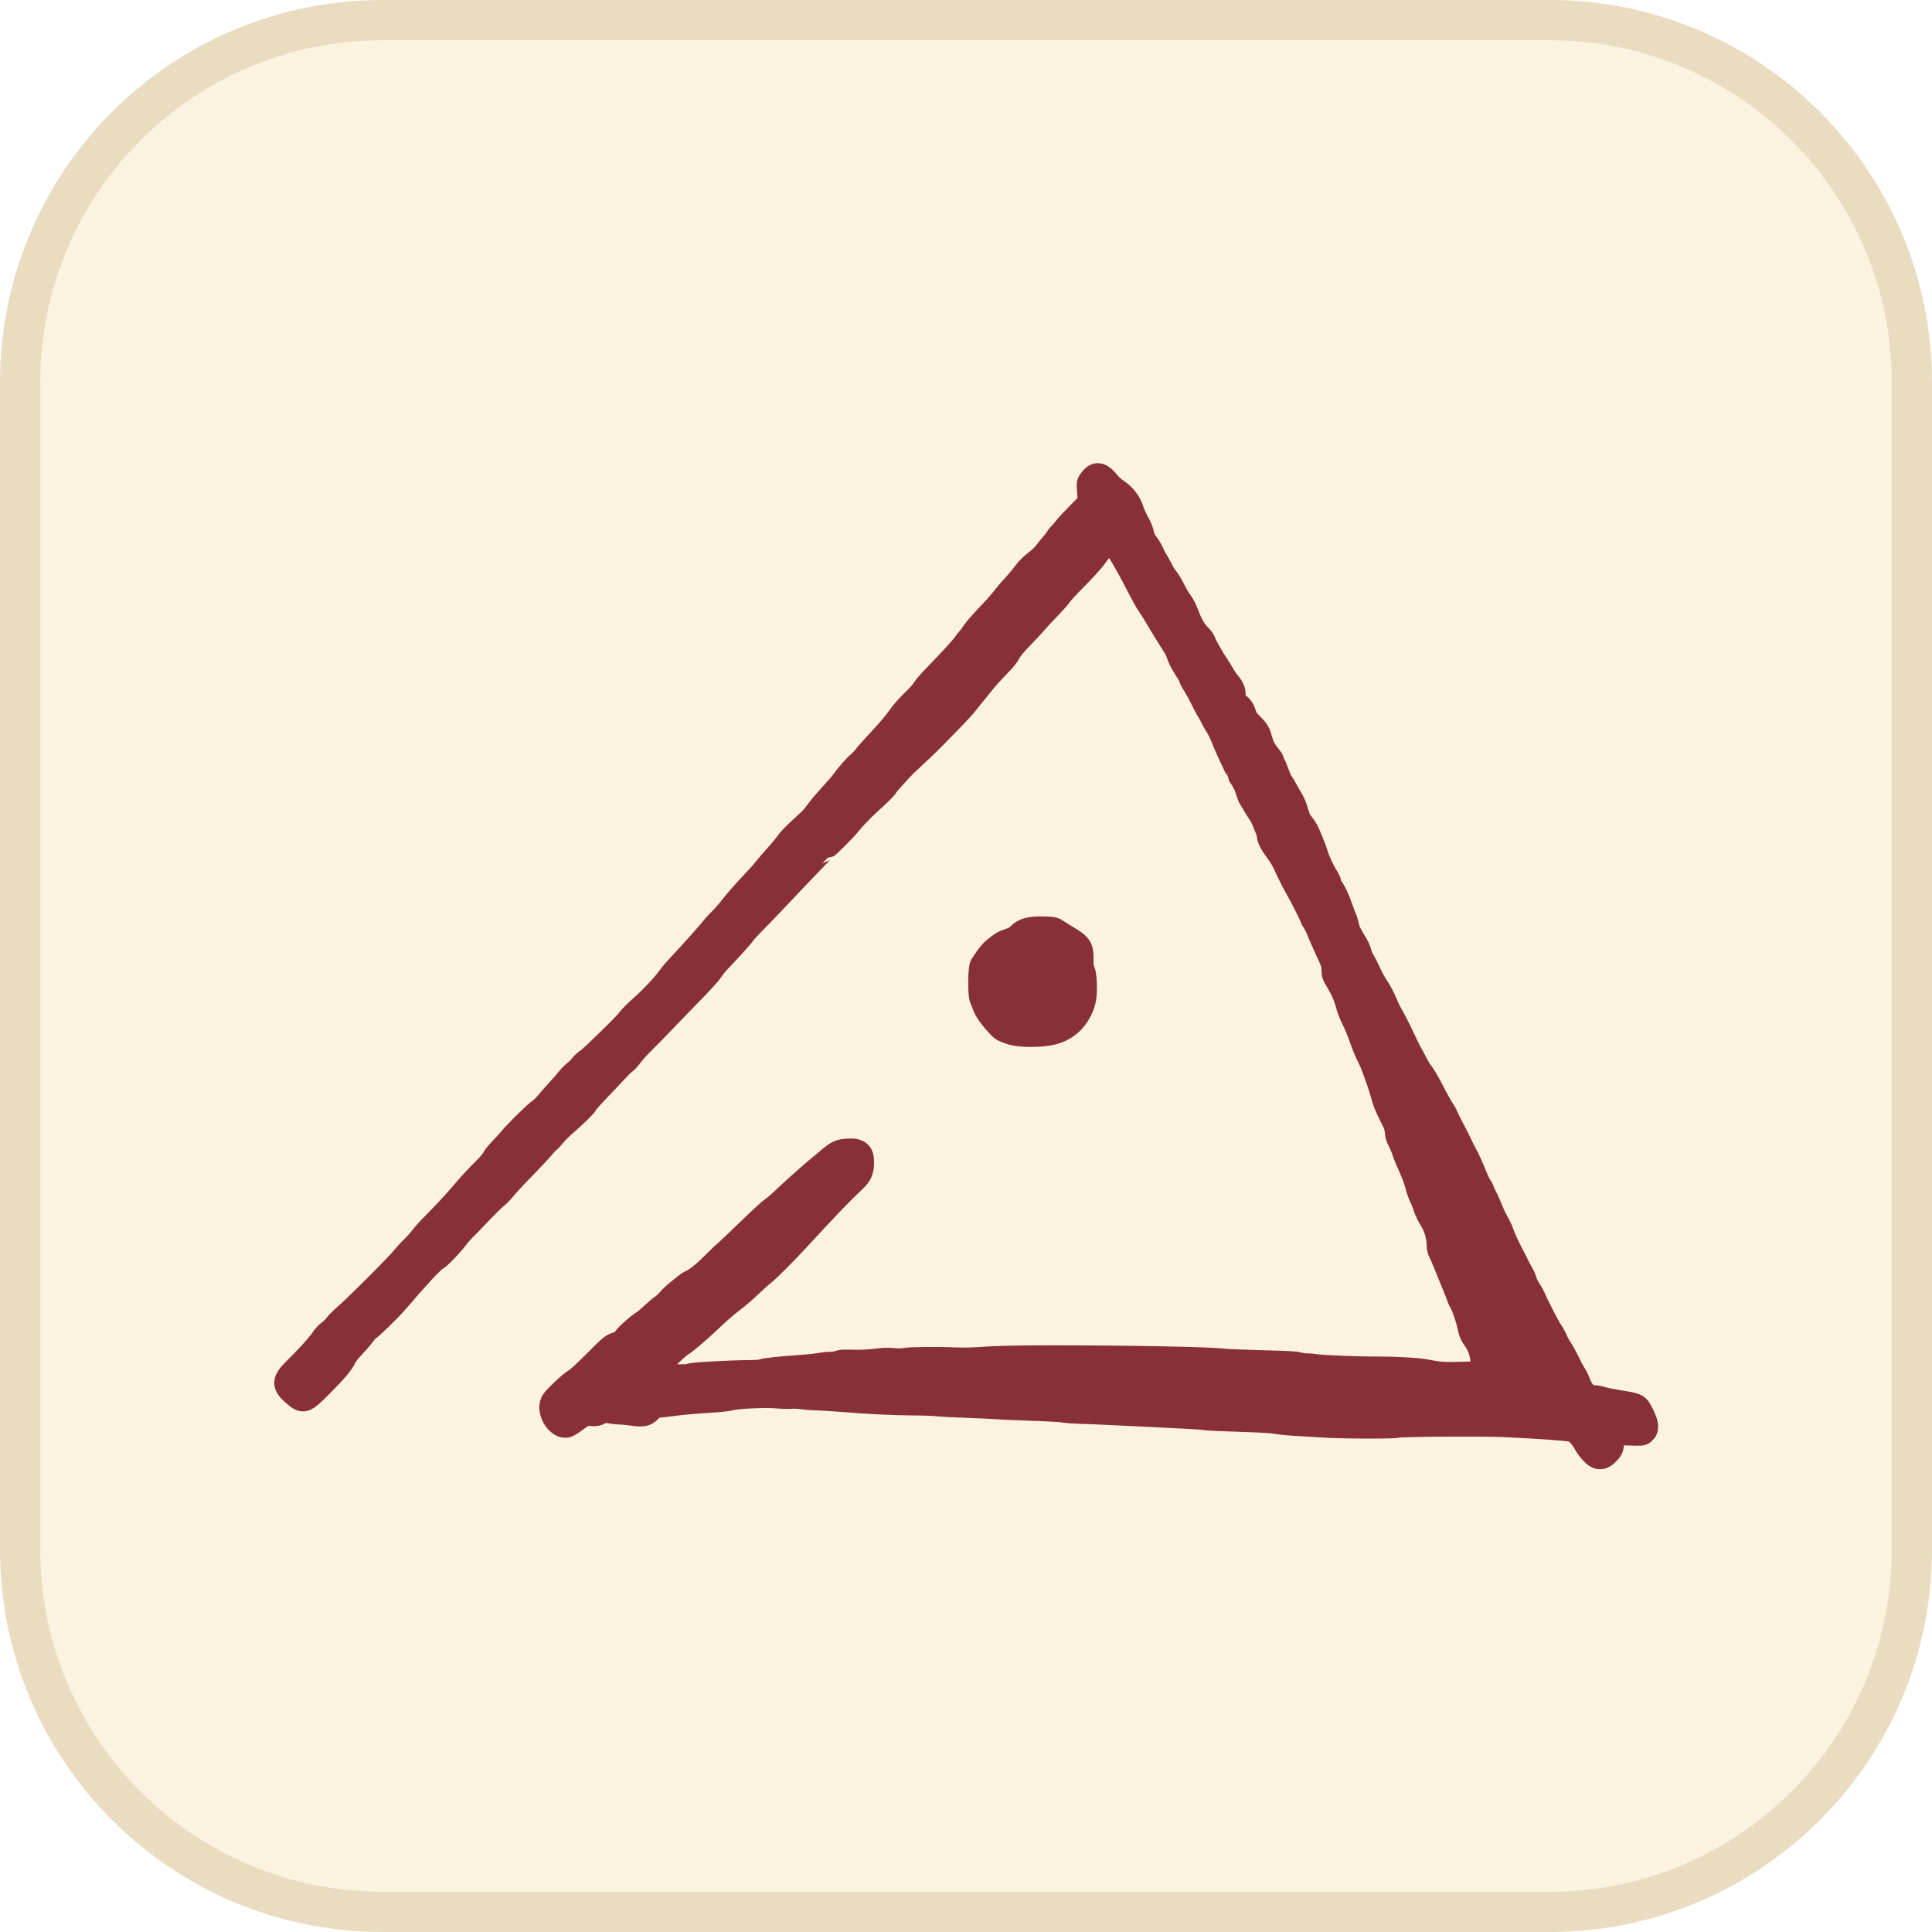
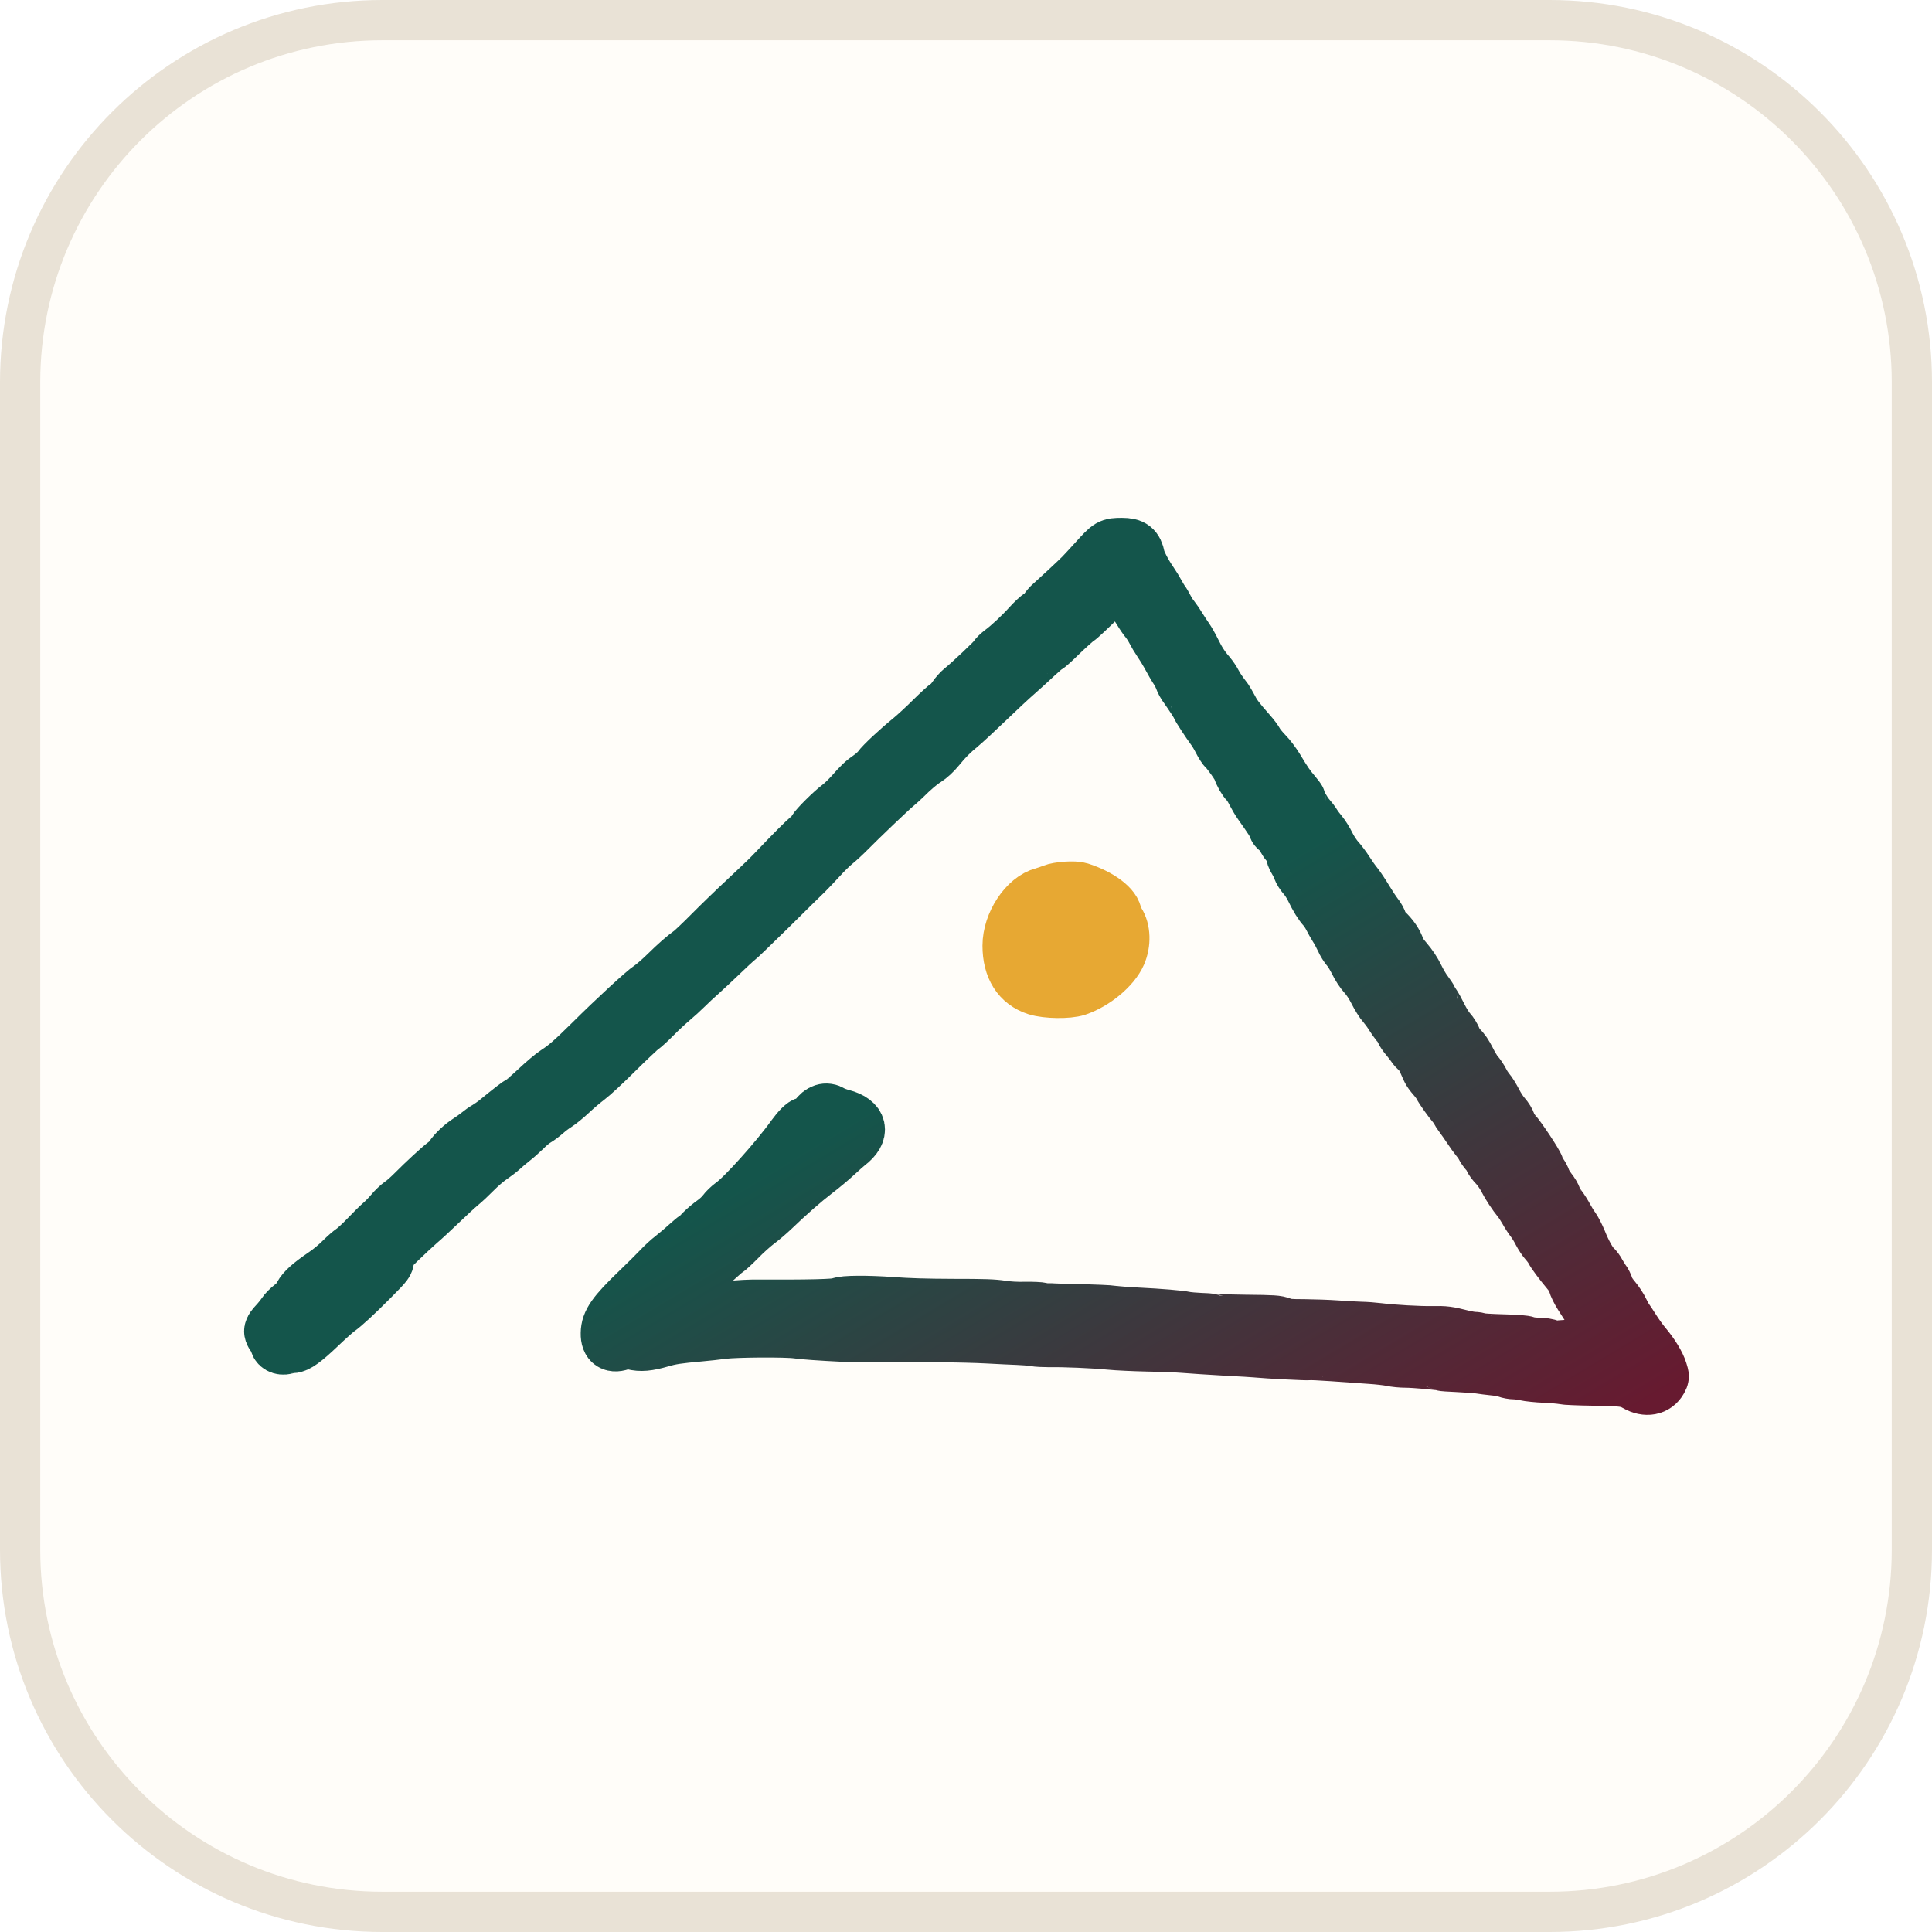
<svg xmlns="http://www.w3.org/2000/svg" viewBox="0 0 96 96" width="96" height="96">
-   <rect x="1" y="1" width="94" height="94" rx="18" fill="#FBF3E0" stroke="#E9DCC0" stroke-width="2" />
-   <g transform="translate(13.00 22.39) scale(0.03857)">
-     <path d="M1712.9,1291.8C1709.7,1288.3 1705.6,1282.8 1703.8,1279.5C1699.5,1271.4 1693.0,1264.6 1688.3,1263.2C1683.0,1261.7 1644.5,1258.9 1600.5,1256.9C1572.5,1255.7 1468.1,1256.3 1463.4,1257.8C1458.6,1259.3 1391.4,1259.1 1368.0,1257.5C1356.7,1256.8 1341.9,1255.9 1335.0,1255.5C1328.1,1255.2 1319.3,1254.5 1315.5,1254.0C1311.7,1253.5 1305.1,1252.6 1301.0,1252.1C1296.9,1251.5 1277.1,1250.6 1257.0,1250.0C1236.9,1249.4 1218.2,1248.5 1215.5,1248.0C1212.8,1247.5 1200.4,1246.6 1188.0,1246.0C1111.7,1242.1 1065.7,1240.0 1052.0,1239.7C1045.1,1239.5 1036.8,1238.9 1033.5,1238.2C1030.2,1237.6 1011.8,1236.5 992.5,1235.9C973.2,1235.3 952.8,1234.4 947.0,1233.9C941.2,1233.5 923.9,1232.6 908.5,1232.1C893.1,1231.6 876.0,1230.7 870.5,1230.1C865.0,1229.5 851.0,1229.0 839.5,1229.0C818.9,1229.0 776.3,1227.0 754.5,1225.0C741.5,1223.9 715.0,1222.2 710.0,1222.3C708.1,1222.3 702.0,1221.8 696.5,1221.1C691.0,1220.4 684.2,1220.1 681.5,1220.5C678.8,1220.8 671.2,1220.6 664.8,1220.0C650.4,1218.6 613.4,1220.2 605.0,1222.5C602.0,1223.4 593.2,1224.5 585.5,1225.0C556.4,1226.9 542.2,1228.1 532.5,1229.5C527.0,1230.3 518.9,1231.2 514.5,1231.6C506.5,1232.3 506.5,1232.3 501.0,1237.7C494.9,1243.7 491.4,1244.2 475.7,1242.0C472.0,1241.4 465.0,1240.8 460.2,1240.6C455.4,1240.4 449.4,1239.6 446.8,1239.0C442.3,1237.9 441.7,1238.0 436.8,1240.5C432.1,1242.9 430.8,1243.2 425.2,1242.7C417.4,1241.9 415.2,1242.8 404.5,1250.9C400.1,1254.2 395.1,1257.2 393.4,1257.6C379.5,1260.3 365.7,1235.1 374.5,1223.3C379.6,1216.6 397.3,1200.0 403.0,1196.8C406.6,1194.7 415.6,1186.5 429.0,1173.0C446.5,1155.3 450.2,1152.1 454.5,1150.6C457.2,1149.6 460.5,1148.4 461.8,1147.9C463.0,1147.4 465.4,1145.0 467.2,1142.5C470.6,1137.7 483.8,1126.0 491.0,1121.5C493.5,1120.0 499.1,1115.2 503.5,1111.0C507.9,1106.8 513.1,1102.4 515.1,1101.2C517.1,1100.0 520.8,1096.6 523.4,1093.6C525.9,1090.6 530.7,1086.0 534.1,1083.4C537.5,1080.7 542.2,1076.8 544.7,1074.7C547.2,1072.7 550.7,1070.3 552.6,1069.5C559.0,1066.9 569.0,1058.8 580.8,1047.0C587.2,1040.5 594.5,1033.5 597.0,1031.5C599.5,1029.5 613.0,1016.7 627.0,1003.1C641.0,989.5 654.5,977.1 657.0,975.5C659.5,974.0 665.5,968.9 670.5,964.1C681.4,953.6 707.3,930.5 716.5,923.0C720.2,920.0 726.6,914.7 730.7,911.2C741.2,902.4 744.2,901.1 755.5,900.3C769.7,899.4 775.0,903.8 775.0,916.5C775.0,928.1 772.6,933.6 764.2,941.5C747.6,957.1 728.6,976.9 693.3,1015.3C676.2,1034.0 653.1,1057.1 646.9,1061.8C643.8,1064.1 636.4,1070.8 630.4,1076.6C624.4,1082.4 614.1,1091.3 607.5,1096.2C600.9,1101.2 590.0,1110.5 583.4,1116.9C566.1,1133.4 547.0,1149.9 541.4,1153.1C535.8,1156.4 513.9,1177.9 511.3,1182.7C509.5,1186.1 509.5,1186.2 511.7,1187.9C514.9,1190.6 545.6,1192.3 551.1,1190.2C555.6,1188.4 597.8,1186.0 633.5,1185.6C638.5,1185.5 643.1,1185.1 643.7,1184.7C645.9,1183.3 666.9,1180.9 688.5,1179.5C700.0,1178.7 713.3,1177.4 718.0,1176.6C722.7,1175.7 729.3,1175.0 732.6,1175.0C736.0,1175.0 740.7,1174.3 743.1,1173.4C746.6,1172.1 750.0,1171.9 759.5,1172.3C770.8,1172.8 784.6,1172.1 798.5,1170.1C801.8,1169.7 808.5,1169.7 813.5,1170.2C819.5,1170.8 824.5,1170.8 828.5,1170.0C836.1,1168.7 871.5,1168.3 892.5,1169.3C904.0,1169.8 914.3,1169.6 928.5,1168.6C944.7,1167.4 972.9,1166.7 1010.5,1166.7C1116.7,1166.6 1221.8,1168.6 1240.0,1171.0C1244.1,1171.5 1266.5,1172.4 1289.8,1173.0C1322.0,1173.8 1333.0,1174.4 1336.1,1175.5C1338.4,1176.3 1343.0,1177.0 1346.3,1177.0C1349.6,1177.0 1355.0,1177.4 1358.4,1178.0C1366.8,1179.4 1414.6,1181.3 1436.5,1181.1C1459.6,1181.0 1489.4,1182.6 1499.0,1184.5C1517.1,1188.1 1522.3,1188.5 1545.2,1187.9C1571.7,1187.2 1573.6,1186.6 1572.6,1180.2C1572.3,1178.1 1571.6,1173.6 1571.1,1170.0C1569.9,1161.2 1566.7,1152.8 1562.7,1147.2C1557.7,1140.3 1556.2,1136.9 1554.5,1128.8C1552.5,1119.0 1547.2,1103.3 1544.5,1099.0C1543.3,1097.1 1541.7,1093.7 1541.0,1091.5C1540.3,1089.3 1536.4,1079.4 1532.3,1069.5C1528.2,1059.6 1523.6,1048.3 1522.1,1044.5C1520.6,1040.7 1518.4,1035.7 1517.2,1033.5C1516.0,1031.3 1515.0,1027.7 1515.0,1025.5C1514.9,1012.3 1511.3,1000.1 1504.1,989.1C1501.9,985.5 1498.9,979.1 1497.5,974.8C1496.2,970.5 1493.7,964.4 1492.1,961.2C1490.5,958.0 1488.2,951.3 1487.0,946.3C1485.8,941.0 1482.4,932.0 1478.9,924.4C1475.6,917.3 1471.7,907.9 1470.3,903.5C1468.9,899.1 1466.4,893.1 1464.8,890.1C1462.5,886.2 1461.5,882.8 1461.0,877.5C1460.6,873.5 1459.5,868.8 1458.5,866.9C1451.5,853.5 1446.5,842.7 1444.9,837.1C1440.5,821.9 1438.7,816.3 1437.3,812.5C1436.4,810.3 1434.3,804.2 1432.5,799.0C1430.7,793.8 1427.2,785.5 1424.6,780.5C1422.0,775.5 1417.9,765.4 1415.4,758.0C1412.9,750.6 1408.5,739.8 1405.5,734.0C1402.6,728.2 1399.2,719.7 1398.0,715.0C1395.3,704.4 1391.2,694.9 1384.6,684.1C1379.8,676.1 1379.5,675.3 1379.4,668.6C1379.3,661.9 1378.9,660.5 1370.5,642.5C1365.7,632.0 1360.9,621.1 1359.9,618.3C1358.9,615.4 1356.8,611.1 1355.2,608.8C1353.6,606.4 1351.9,603.4 1351.5,602.0C1350.5,598.7 1341.6,580.9 1334.5,568.0C1325.6,551.8 1321.8,544.3 1317.6,534.6C1315.4,529.7 1310.8,521.9 1307.2,517.2C1300.0,507.7 1296.0,500.0 1296.0,495.5C1296.0,493.9 1295.0,490.5 1293.9,488.0C1292.8,485.5 1290.9,481.0 1289.8,478.0C1288.7,475.0 1286.3,470.5 1284.6,468.0C1282.8,465.5 1279.9,460.8 1278.0,457.5C1276.1,454.2 1273.8,450.4 1272.8,449.0C1271.8,447.6 1270.0,442.9 1268.7,438.5C1267.2,433.5 1264.8,428.1 1262.2,424.3C1259.9,420.9 1258.0,417.7 1258.0,417.3C1258.0,416.9 1255.8,412.0 1253.1,406.5C1247.1,394.3 1239.7,377.9 1236.1,368.5C1234.6,364.6 1231.7,358.9 1229.6,355.7C1227.5,352.5 1224.6,347.3 1223.1,344.1C1221.7,341.0 1219.5,337.1 1218.3,335.5C1217.2,333.8 1213.7,327.3 1210.6,320.9C1207.5,314.5 1202.9,306.2 1200.5,302.4C1198.0,298.7 1196.0,294.9 1196.0,294.0C1196.0,293.1 1193.2,287.9 1189.7,282.4C1183.0,271.6 1181.5,268.7 1179.5,262.3C1178.8,260.0 1176.6,255.5 1174.5,252.3C1168.3,242.5 1155.0,221.0 1150.1,212.5C1147.5,208.1 1143.8,202.2 1141.8,199.5C1139.8,196.8 1134.4,187.1 1129.7,178.0C1108.4,136.7 1096.6,117.8 1092.8,118.8C1089.9,119.5 1081.1,128.8 1074.2,138.5C1071.1,142.9 1060.4,154.6 1050.6,164.5C1040.7,174.4 1031.4,184.5 1029.8,187.0C1028.2,189.5 1021.4,197.1 1014.7,204.0C1008.0,210.9 1000.3,219.2 997.6,222.5C994.8,225.8 986.9,234.3 979.9,241.5C970.9,250.7 966.4,256.2 964.2,260.5C962.1,264.8 957.6,270.3 949.0,279.0C942.3,285.9 934.2,294.9 931.0,299.0C927.8,303.1 923.0,309.0 920.4,312.1C917.7,315.2 913.0,321.1 910.0,325.1C907.0,329.1 897.1,339.9 888.0,349.1C878.9,358.3 869.2,368.2 866.5,371.1C862.3,375.6 846.9,390.3 830.8,405.1C825.9,409.7 806.0,431.8 806.0,432.7C806.0,433.8 799.7,440.3 789.1,450.0C783.9,454.7 778.2,460.1 776.3,462.0C766.6,471.8 761.7,477.0 757.4,482.5C752.8,488.4 730.3,511.0 729.0,511.0C728.5,511.0 689.9,551.2 656.7,586.4C650.5,592.9 640.7,603.1 634.8,609.0C629.0,614.9 623.3,621.1 622.2,622.9C620.5,625.8 602.9,645.2 589.6,659.0C586.7,662.0 582.6,667.2 580.5,670.5C578.3,674.0 566.5,687.0 552.1,701.6C538.6,715.5 522.5,732.0 516.5,738.5C510.4,744.9 499.9,755.6 493.1,762.3C486.3,769.0 479.0,777.1 476.9,780.2C474.7,783.4 471.3,787.2 469.3,788.7C465.2,791.8 464.4,792.7 451.3,806.7C446.3,812.1 436.9,822.0 430.6,828.6C424.2,835.3 419.0,841.3 419.0,842.0C419.0,843.6 404.3,858.1 392.2,868.5C387.0,872.9 380.6,879.3 377.9,882.7C375.2,886.1 371.9,889.7 370.5,890.6C369.1,891.5 365.8,895.0 363.2,898.4C360.5,901.7 349.3,913.7 338.3,925.0C327.2,936.3 316.2,948.2 313.7,951.5C311.2,954.8 306.5,959.7 303.1,962.4C299.8,965.0 290.0,974.7 281.3,983.9C272.6,993.0 263.4,1002.5 260.8,1005.0C258.3,1007.5 254.2,1012.2 251.7,1015.6C245.4,1024.2 229.3,1040.8 225.5,1042.5C221.3,1044.6 202.9,1064.3 174.5,1097.5C165.8,1107.7 139.7,1133.0 137.9,1133.0C137.5,1133.0 134.6,1136.4 131.5,1140.6C128.4,1144.7 122.5,1151.5 118.4,1155.7C114.1,1160.0 109.9,1165.4 108.5,1168.4C104.4,1176.8 97.1,1185.5 78.1,1204.7C55.2,1227.7 53.9,1228.1 39.9,1215.8C26.4,1203.9 26.9,1197.5 42.8,1182.0C57.2,1168.0 72.3,1151.3 76.5,1144.9C79.2,1140.7 82.9,1136.6 86.3,1134.1C89.3,1131.9 92.7,1128.6 93.9,1126.7C95.1,1124.8 101.7,1118.1 108.8,1111.9C124.7,1097.7 173.2,1049.1 180.4,1040.2C183.4,1036.5 189.0,1030.3 193.0,1026.5C197.0,1022.6 202.0,1017.0 204.3,1014.0C206.5,1011.0 210.6,1006.2 213.2,1003.5C233.6,982.7 246.5,969.0 254.1,960.0C267.3,944.5 275.4,935.7 286.2,925.0C291.9,919.4 296.6,913.9 297.5,911.6C298.4,909.5 302.9,903.9 307.5,899.1C312.1,894.4 317.2,888.8 318.9,886.7C324.9,879.1 350.8,853.4 356.4,849.5C359.6,847.3 364.3,842.8 366.9,839.5C369.5,836.2 375.7,829.2 380.6,823.9C385.5,818.6 391.4,811.9 393.7,808.9C396.0,805.9 400.2,801.7 403.0,799.5C405.8,797.3 409.2,793.9 410.6,791.8C412.0,789.8 415.9,786.3 419.3,783.9C425.2,779.9 467.8,738.2 471.0,733.4C473.5,729.7 479.1,724.1 491.4,713.0C503.6,702.0 519.2,685.1 525.0,676.5C526.9,673.8 532.9,666.8 538.4,661.0C550.4,648.5 576.9,618.7 581.0,613.3C582.5,611.2 586.8,606.6 590.5,603.0C594.2,599.4 599.9,592.9 603.3,588.5C609.8,580.0 619.7,568.7 634.5,553.0C639.5,547.8 644.9,541.7 646.5,539.5C648.1,537.3 654.9,529.4 661.5,522.0C668.2,514.6 674.7,506.6 676.1,504.4C677.4,502.1 683.7,495.4 690.0,489.5C696.3,483.6 703.4,477.0 705.7,474.9C708.0,472.8 712.3,467.5 715.3,463.3C718.4,459.0 726.1,449.9 732.5,443.0C738.9,436.1 745.5,428.5 747.3,426.0C752.6,418.4 763.6,405.7 768.5,401.6C771.1,399.5 774.5,395.9 776.1,393.6C777.7,391.4 782.9,385.4 787.5,380.5C801.8,365.3 814.5,350.8 818.4,345.1C825.1,335.6 831.1,328.7 840.1,320.2C844.9,315.7 850.1,309.7 851.7,307.0C853.2,304.3 860.8,295.6 868.5,287.7C885.8,270.0 900.8,253.6 904.0,249.0C905.3,247.1 907.8,243.8 909.6,241.8C911.5,239.7 914.1,236.1 915.6,233.8C918.2,229.6 925.5,221.4 943.1,202.7C947.8,197.6 953.5,191.0 955.7,188.0C958.0,185.0 961.7,180.4 964.1,177.9C969.8,171.9 977.2,163.3 981.7,157.3C986.2,151.2 990.8,146.8 999.2,140.2C1002.9,137.3 1007.4,132.8 1009.3,130.1C1011.2,127.5 1014.8,123.0 1017.3,120.2C1019.9,117.3 1022.6,113.7 1023.4,112.2C1024.2,110.7 1026.0,108.4 1027.5,107.0C1029.0,105.6 1032.0,102.1 1034.2,99.3C1036.3,96.4 1044.4,87.7 1052.1,80.0C1063.9,68.3 1066.1,65.6 1065.6,63.7C1065.3,62.5 1064.7,57.0 1064.4,51.5C1063.8,41.5 1063.8,41.5 1066.9,37.3C1074.7,26.6 1081.7,27.8 1092.8,41.8C1094.6,44.1 1099.4,48.3 1103.4,51.0C1112.6,57.1 1119.3,66.1 1122.6,76.6C1123.9,80.7 1127.1,87.6 1129.6,92.0C1132.5,97.0 1134.7,102.4 1135.6,106.6C1136.7,111.8 1138.1,114.8 1141.9,119.9C1144.6,123.5 1147.7,128.8 1148.8,131.6C1149.8,134.4 1152.1,138.8 1153.9,141.3C1155.6,143.9 1158.3,148.8 1159.9,152.2C1161.4,155.7 1164.6,160.8 1166.9,163.5C1169.2,166.2 1173.1,172.8 1175.7,178.0C1178.2,183.2 1182.0,189.8 1184.0,192.5C1188.5,198.6 1190.8,203.1 1194.5,212.9C1198.6,223.6 1203.4,231.8 1209.0,237.3C1211.7,240.0 1214.4,243.6 1215.0,245.4C1216.5,250.0 1225.4,265.9 1232.5,276.5C1235.8,281.4 1239.2,287.1 1240.2,289.0C1241.1,290.9 1243.9,295.0 1246.4,298.0C1252.7,305.5 1254.7,310.9 1253.2,316.4C1252.0,321.1 1252.8,322.6 1259.2,326.6C1263.2,329.1 1265.9,333.6 1268.1,341.0C1269.1,344.4 1271.3,347.3 1276.7,352.6C1284.2,360.1 1285.5,362.3 1288.4,373.0C1290.5,380.5 1293.2,385.6 1298.9,392.5C1301.2,395.2 1303.0,397.9 1303.0,398.5C1303.0,399.1 1303.9,401.4 1305.0,403.5C1306.2,405.7 1308.4,411.3 1310.1,416.0C1311.7,420.6 1314.1,425.8 1315.4,427.5C1316.7,429.1 1318.9,432.8 1320.4,435.7C1321.8,438.6 1324.8,443.7 1327.0,447.2C1329.3,450.7 1332.2,457.1 1333.6,462.0C1337.4,474.4 1337.9,475.7 1341.9,480.5C1343.9,482.9 1346.3,486.4 1347.2,488.2C1351.0,495.7 1358.4,513.9 1359.7,519.0C1361.6,526.1 1368.3,540.9 1373.2,548.4C1375.3,551.7 1377.0,555.3 1377.0,556.5C1377.0,557.7 1378.1,560.4 1379.5,562.4C1383.6,568.4 1387.0,575.8 1391.1,587.0C1393.1,592.8 1395.7,599.6 1396.8,602.2C1398.0,604.8 1399.3,609.3 1399.9,612.3C1400.9,617.8 1402.7,621.5 1410.7,634.8C1413.1,638.7 1415.5,644.1 1416.1,646.9C1416.7,649.7 1418.3,653.6 1419.7,655.7C1421.2,657.8 1424.8,664.9 1427.8,671.5C1430.8,678.1 1435.6,687.0 1438.6,691.2C1441.6,695.6 1446.0,703.7 1448.5,710.0C1451.0,716.0 1455.1,724.5 1457.7,728.7C1460.3,733.0 1466.4,745.0 1471.2,755.4C1476.1,765.7 1480.8,775.4 1481.9,776.9C1482.9,778.3 1485.3,782.9 1487.3,787.0C1489.2,791.2 1493.1,797.5 1495.8,801.0C1498.5,804.6 1504.9,815.4 1509.8,825.2C1514.8,834.9 1520.4,845.0 1522.3,847.7C1524.2,850.3 1526.4,854.3 1527.3,856.6C1528.1,858.8 1531.8,866.2 1535.4,873.0C1539.1,879.8 1543.0,887.7 1544.3,890.5C1545.5,893.2 1547.6,897.5 1548.9,900.0C1550.2,902.5 1552.8,907.4 1554.7,911.0C1556.6,914.6 1560.3,923.1 1563.1,930.0C1565.8,936.9 1569.1,944.1 1570.5,946.0C1571.8,947.8 1573.5,950.9 1574.1,952.9C1574.7,954.9 1576.5,958.8 1578.0,961.5C1579.6,964.2 1582.7,971.2 1585.0,977.0C1587.2,982.8 1590.9,990.5 1593.1,994.1C1595.2,997.7 1598.4,1004.6 1600.1,1009.5C1601.8,1014.3 1606.1,1024.0 1609.8,1030.9C1613.4,1037.8 1617.9,1046.5 1619.7,1050.3C1621.5,1054.0 1624.0,1058.7 1625.3,1060.8C1626.6,1062.8 1628.2,1066.7 1628.9,1069.3C1629.5,1071.9 1631.8,1076.7 1634.0,1079.9C1636.2,1083.1 1638.7,1087.5 1639.6,1089.6C1643.5,1099.3 1657.9,1127.2 1662.2,1133.7C1664.8,1137.6 1667.8,1143.0 1668.8,1145.7C1669.8,1148.4 1672.6,1153.5 1675.0,1157.0C1677.3,1160.5 1681.5,1168.1 1684.3,1173.9C1687.0,1179.7 1690.5,1186.3 1692.1,1188.5C1693.6,1190.7 1695.9,1195.2 1697.1,1198.4C1702.1,1212.1 1708.0,1217.9 1716.7,1218.0C1718.9,1218.0 1723.7,1218.9 1727.2,1220.0C1730.6,1221.1 1740.9,1223.1 1750.0,1224.6C1773.3,1228.3 1773.5,1228.3 1780.0,1241.4C1786.4,1254.3 1786.8,1261.2 1781.4,1265.8C1778.6,1268.3 1778.6,1268.3 1761.0,1267.7C1740.0,1267.0 1739.9,1267.1 1740.7,1276.0C1741.4,1283.7 1740.7,1286.2 1736.3,1291.1C1727.8,1300.5 1721.2,1300.7 1712.9,1291.8ZM964.4,751.1C953.7,747.3 953.1,747.0 946.9,740.2C938.3,730.9 932.3,722.5 930.0,716.2C928.9,713.1 927.1,708.9 926.2,707.0C923.5,701.4 923.7,666.8 926.5,662.4C934.0,650.7 938.9,644.6 944.3,640.3C953.8,632.9 955.0,632.2 963.1,629.5C968.7,627.6 971.6,625.9 974.5,623.0C981.2,616.1 989.8,613.7 1006.7,614.2C1020.7,614.5 1020.7,614.5 1027.6,619.1C1031.4,621.6 1037.1,625.2 1040.4,627.1C1055.3,635.8 1058.2,640.5 1057.8,655.6C1057.6,664.1 1057.9,666.2 1059.8,670.4C1062.6,676.6 1063.0,701.4 1060.3,710.3C1053.9,732.0 1039.4,746.5 1019.1,751.5C1003.5,755.4 976.0,755.2 964.4,751.1Z" fill="#883035" fill-rule="evenodd" stroke="#883035" stroke-width="28" stroke-linejoin="round" />
+   <defs>
+     <linearGradient id="g" x1="0" y1="0" x2="1" y2="1">
+       <stop offset="0" stop-color="#14554B" />
+       <stop offset=".55" stop-color="#14554B" />
+       <stop offset="1" stop-color="#671A30" />
+     </linearGradient>
+   </defs>
+   <rect x="1" y="1" width="94" height="94" rx="18" fill="#FFFDF9" stroke="#E9E2D6" stroke-width="2" />
+   <g transform="translate(12.00 25.61) scale(0.04835)">
+     <path d="M1433.3,893.5C1424.6,888.5 1420.0,887.9 1389.4,887.5C1374.5,887.3 1360.6,886.7 1358.4,886.2C1356.3,885.6 1348.0,884.9 1340.0,884.5C1332.0,884.2 1322.7,883.2 1319.2,882.4C1315.7,881.6 1310.9,881.0 1308.6,881.0C1306.2,881.0 1302.3,880.3 1299.9,879.4C1297.5,878.5 1291.7,877.4 1287.0,877.0C1282.3,876.5 1275.6,875.7 1272.0,875.1C1268.4,874.6 1258.6,873.9 1250.1,873.5C1241.6,873.2 1234.2,872.6 1233.7,872.3C1232.3,871.4 1205.2,869.0 1196.5,869.0C1192.1,869.0 1185.3,868.4 1181.5,867.5C1177.7,866.7 1168.0,865.6 1160.0,865.1C1152.0,864.5 1134.9,863.3 1121.8,862.4C1108.8,861.5 1097.8,861.0 1097.3,861.3C1096.6,861.8 1054.1,859.6 1044.0,858.6C1041.5,858.3 1026.7,857.4 1011.0,856.6C995.3,855.7 976.6,854.5 969.5,853.9C962.4,853.3 945.2,852.6 931.5,852.4C917.8,852.1 900.0,851.3 892.0,850.5C875.9,848.9 844.6,847.6 830.0,847.9C824.8,847.9 817.8,847.6 814.5,847.0C811.2,846.4 803.8,845.8 798.0,845.6C792.2,845.4 778.3,844.7 767.0,844.1C755.7,843.5 733.9,842.9 718.5,842.9C703.1,842.9 675.9,842.8 658.0,842.8C640.1,842.8 622.6,842.6 619.0,842.4C596.0,841.3 576.6,839.9 570.8,839.0C560.3,837.4 508.5,837.7 495.0,839.4C488.7,840.3 478.1,841.4 471.5,842.0C448.3,844.1 441.4,845.1 431.2,848.1C417.7,852.0 410.3,852.7 402.0,850.6C396.0,849.1 395.1,849.1 391.7,850.5C381.6,854.7 375.9,851.2 376.1,840.6C376.2,829.1 382.5,820.1 407.0,796.5C415.0,788.9 424.9,779.0 429.0,774.7C433.1,770.3 439.3,764.6 442.8,762.0C446.2,759.3 452.5,754.1 456.6,750.3C460.8,746.6 465.2,742.8 466.5,742.0C467.7,741.2 471.0,738.2 473.6,735.5C476.3,732.8 481.5,728.4 485.2,725.8C488.9,723.2 493.5,718.9 495.4,716.2C497.3,713.6 501.3,709.8 504.2,707.7C515.3,700.1 550.4,661.0 566.8,638.0C572.3,630.4 577.7,625.0 580.0,625.0C583.5,625.0 586.8,622.8 589.9,618.5C595.0,611.4 600.9,609.5 606.7,613.1C608.6,614.3 613.4,616.1 617.3,617.1C636.7,622.2 639.3,634.4 623.5,646.4C621.6,647.9 616.0,652.8 611.2,657.3C606.4,661.8 596.8,669.8 590.0,675.0C578.1,684.1 561.9,698.3 546.0,713.6C541.9,717.5 534.8,723.6 530.2,727.0C525.7,730.4 517.3,737.9 511.7,743.7C506.1,749.4 499.9,755.1 498.0,756.3C496.1,757.5 488.6,764.1 481.4,771.0C474.2,777.9 463.2,788.0 457.0,793.5C437.3,811.0 430.7,817.6 431.5,818.9C432.8,821.1 471.8,819.0 487.5,815.9C493.0,814.7 517.7,812.8 525.5,812.8C583.3,813.1 611.9,812.4 614.9,810.6C618.2,808.5 643.9,808.4 668.0,810.2C685.8,811.5 703.2,812.0 731.5,812.1C762.8,812.1 772.7,812.4 781.5,813.8C788.8,814.9 796.9,815.3 805.6,815.1C812.7,815.0 820.4,815.3 822.6,815.9C824.7,816.4 840.7,817.2 858.0,817.5C875.3,817.8 892.2,818.5 895.5,819.1C898.8,819.6 909.8,820.5 920.0,821.0C944.2,822.2 964.3,823.9 970.3,825.2C972.9,825.7 979.5,826.3 984.8,826.5C990.1,826.6 995.2,827.0 996.0,827.4C996.8,827.7 1012.4,828.2 1030.5,828.4C1061.1,828.7 1063.9,828.9 1069.2,830.9C1074.2,832.7 1077.2,833.0 1092.2,833.0C1101.7,833.1 1116.5,833.6 1125.0,834.2C1133.5,834.8 1144.8,835.5 1150.0,835.6C1155.2,835.7 1163.3,836.3 1168.0,836.9C1183.3,838.8 1210.2,840.3 1223.8,840.1C1236.8,839.8 1239.6,840.2 1255.1,844.1C1259.3,845.1 1264.4,846.0 1266.4,846.0C1268.5,846.0 1271.0,846.4 1272.0,847.0C1273.0,847.5 1283.5,848.2 1295.3,848.5C1310.6,848.9 1318.0,849.4 1321.0,850.5C1323.4,851.3 1328.6,852.0 1332.6,852.0C1337.6,852.0 1341.7,852.7 1345.6,854.1C1350.5,855.9 1351.8,856.1 1354.9,855.0C1357.7,854.1 1360.4,854.1 1367.0,855.0C1371.7,855.7 1376.4,856.1 1377.5,856.1C1378.6,856.0 1385.7,855.8 1393.4,855.6C1410.4,855.3 1411.4,854.7 1407.4,846.8C1406.0,844.1 1403.1,839.9 1400.9,837.5C1396.1,832.3 1391.1,825.1 1376.3,801.8C1373.5,797.4 1370.6,791.6 1370.0,788.9C1369.2,785.6 1367.1,782.1 1363.1,777.3C1355.1,767.7 1348.4,758.7 1346.4,754.8C1345.5,753.0 1343.0,749.6 1340.9,747.3C1338.8,745.0 1335.7,740.3 1333.9,736.8C1332.2,733.4 1329.1,728.2 1327.0,725.5C1324.9,722.8 1321.5,717.6 1319.6,714.1C1317.6,710.6 1314.8,706.3 1313.4,704.6C1307.8,697.7 1301.9,688.7 1298.4,681.8C1296.4,677.8 1292.3,671.9 1289.4,668.8C1286.4,665.7 1284.0,662.4 1284.0,661.6C1284.0,660.7 1282.3,658.1 1280.2,655.7C1278.1,653.4 1275.9,650.2 1275.2,648.7C1274.5,647.1 1272.2,643.7 1270.1,641.2C1268.0,638.6 1264.2,633.4 1261.7,629.5C1259.1,625.6 1255.5,620.4 1253.5,617.8C1251.6,615.3 1250.0,612.8 1250.0,612.3C1250.0,611.8 1248.5,609.6 1246.7,607.4C1241.8,601.7 1233.5,590.0 1231.5,586.0C1230.5,584.1 1227.7,580.3 1225.3,577.6C1222.9,574.9 1220.3,571.3 1219.6,569.6C1214.8,558.2 1211.4,552.1 1208.8,550.4C1207.2,549.4 1205.0,547.0 1203.8,545.1C1202.6,543.3 1199.9,539.7 1197.7,537.2C1195.5,534.6 1193.1,531.1 1192.4,529.3C1191.6,527.5 1189.7,524.6 1188.1,522.8C1186.6,521.0 1183.8,517.0 1181.9,514.0C1180.1,511.0 1176.7,506.3 1174.3,503.6C1171.9,501.0 1167.7,494.2 1164.9,488.6C1161.8,482.5 1157.7,476.3 1154.5,472.9C1151.4,469.5 1147.6,463.7 1145.1,458.5C1142.7,453.7 1139.3,448.1 1137.4,446.0C1135.5,443.9 1132.6,439.3 1131.0,435.6C1129.3,432.0 1126.5,426.7 1124.6,423.8C1122.8,420.9 1120.0,416.0 1118.5,413.0C1117.0,410.0 1114.3,405.9 1112.6,404.0C1108.9,400.0 1105.0,393.8 1100.0,383.5C1098.1,379.6 1094.7,374.3 1092.3,371.7C1090.0,369.1 1087.6,365.3 1087.0,363.2C1086.3,361.2 1084.5,357.4 1082.9,354.9C1081.0,351.9 1080.0,349.0 1080.0,346.4C1080.0,343.2 1079.4,342.0 1076.1,338.9C1073.9,337.0 1071.8,334.0 1071.5,332.4C1070.6,328.3 1069.6,326.7 1067.3,325.5C1063.9,323.8 1062.0,321.9 1062.0,320.2C1062.0,318.8 1056.7,310.6 1047.0,297.0C1044.8,294.0 1041.5,288.3 1039.5,284.4C1037.6,280.5 1034.8,276.3 1033.4,274.9C1030.8,272.5 1026.9,265.7 1025.5,261.0C1024.5,257.8 1015.0,244.3 1011.5,241.0C1010.0,239.6 1007.2,235.3 1005.3,231.5C1003.4,227.7 1000.2,222.2 998.1,219.5C993.7,213.6 983.0,197.2 983.0,196.3C983.0,195.4 975.3,183.6 970.8,177.4C968.7,174.7 966.3,170.4 965.5,167.9C964.6,165.5 962.9,161.9 961.6,160.0C959.0,156.2 955.6,150.2 951.4,142.5C949.9,139.8 946.6,134.3 944.0,130.5C941.4,126.7 938.0,121.0 936.5,118.0C935.0,115.0 932.3,110.9 930.6,108.8C928.9,106.8 925.7,102.2 923.5,98.5C921.3,94.8 918.1,90.1 916.5,88.0C908.8,78.1 905.3,73.7 902.8,70.7L900.1,67.5L882.0,85.8C872.0,95.8 861.7,105.5 859.1,107.2C856.6,108.9 848.8,115.9 841.9,122.6C835.0,129.4 828.8,135.0 828.2,135.0C827.5,135.0 822.6,139.2 817.2,144.2C811.8,149.3 802.7,157.6 797.1,162.5C791.4,167.4 777.8,180.1 767.0,190.5C756.2,200.9 743.8,212.4 739.5,216.0C729.7,224.1 724.2,229.6 716.2,239.4C712.1,244.4 707.6,248.5 703.7,251.0C697.9,254.6 690.0,261.3 681.2,270.1C679.1,272.1 675.5,275.4 673.0,277.5C667.3,282.1 635.1,312.9 624.5,323.7C620.1,328.2 613.5,334.3 609.9,337.2C606.3,340.1 599.6,346.7 594.9,351.9C590.3,357.0 583.6,364.0 580.2,367.4C576.7,370.7 559.8,387.3 542.7,404.3C525.5,421.2 510.4,435.7 509.0,436.7C507.6,437.6 500.6,444.0 493.5,450.9C486.3,457.8 476.6,466.9 472.0,471.0C467.3,475.1 460.6,481.4 457.0,485.0C453.4,488.6 446.9,494.5 442.5,498.2C438.1,501.9 430.2,509.2 425.0,514.5C419.8,519.8 413.6,525.5 411.2,527.2C408.9,528.8 397.2,539.8 385.3,551.6C373.5,563.4 360.3,575.6 356.1,578.7C351.9,581.8 344.2,588.3 339.0,593.2C333.8,598.1 326.8,603.8 323.6,605.8C320.3,607.8 315.4,611.6 312.6,614.1C309.8,616.6 305.4,619.9 302.8,621.4C300.2,622.8 295.0,627.1 291.3,630.9C287.5,634.6 281.8,639.7 278.5,642.2C275.2,644.8 270.5,648.7 268.0,651.1C265.5,653.4 260.1,657.5 256.0,660.3C251.9,663.1 244.7,669.3 240.0,674.1C235.3,678.9 228.6,685.2 225.0,688.1C221.4,691.1 212.2,699.6 204.5,707.0C196.8,714.4 186.9,723.6 182.5,727.3C178.1,731.1 169.0,739.6 162.2,746.2C150.0,758.1 150.0,758.1 150.0,763.3C149.9,768.5 149.9,768.5 134.1,784.5C116.9,801.8 106.3,811.6 99.1,816.8C96.6,818.6 87.7,826.5 79.5,834.4C65.0,848.2 57.0,854.0 52.3,854.0C51.0,854.0 48.0,854.5 45.5,855.2C40.7,856.5 36.0,853.9 36.0,850.0C36.0,849.1 34.7,846.6 33.0,844.4C28.8,838.9 29.1,836.8 35.3,830.2C38.2,827.1 41.8,822.6 43.2,820.4C44.7,818.1 48.4,814.3 51.6,811.9C55.6,808.8 58.3,805.7 60.5,801.5C63.6,795.8 70.3,789.8 83.9,780.5C90.9,775.8 97.7,770.1 103.4,764.4C106.8,761.0 111.5,756.9 114.0,755.2C116.5,753.5 123.1,747.5 128.6,741.7C134.1,735.9 140.9,729.2 143.7,726.8C146.5,724.4 151.1,719.7 153.9,716.3C156.7,712.9 161.1,708.7 163.7,706.9C166.4,705.2 171.9,700.3 176.1,696.1C187.7,684.4 204.0,669.4 208.7,666.0C211.1,664.4 214.1,661.3 215.4,659.3C218.7,654.1 226.4,646.9 233.0,642.7C236.0,640.8 240.5,637.6 242.9,635.6C245.3,633.6 249.4,630.7 251.9,629.3C254.4,627.8 258.5,625.0 260.9,623.1C277.3,609.7 283.9,604.6 287.0,603.0C288.9,602.0 296.3,595.7 303.4,589.0C310.5,582.3 319.5,574.7 323.4,572.2C332.8,566.2 340.3,559.6 359.1,541.0C383.0,517.2 413.7,488.9 419.9,484.9C423.0,482.9 430.3,476.6 436.1,470.9C447.2,460.0 454.7,453.5 461.5,448.6C463.7,447.0 472.7,438.5 481.5,429.6C490.3,420.7 506.9,404.6 518.5,393.8C541.3,372.4 541.6,372.0 550.5,362.7C566.0,346.4 578.2,334.2 582.4,330.7C585.0,328.6 587.8,325.4 588.6,323.7C590.6,319.9 606.6,304.0 614.1,298.4C617.1,296.2 622.7,290.8 626.6,286.5C636.0,275.8 638.8,273.2 645.9,268.3C649.2,266.0 653.3,262.2 655.0,259.9C658.4,255.1 674.4,240.2 687.3,229.7C692.2,225.7 702.1,216.6 709.3,209.4C716.6,202.2 723.9,195.5 725.6,194.5C727.3,193.6 730.3,190.2 732.4,187.1C734.5,184.0 737.9,180.2 740.0,178.5C747.8,172.4 774.0,147.6 774.6,145.8C774.9,144.8 777.7,142.1 780.8,139.7C788.6,134.0 801.1,122.3 809.8,112.6C813.8,108.2 818.7,103.7 820.6,102.6C822.6,101.6 825.2,99.1 826.5,97.0C827.8,95.0 830.3,92.1 832.2,90.5C835.6,87.6 858.3,66.6 862.9,61.9C864.3,60.5 871.1,53.2 877.9,45.7C891.7,30.4 892.4,30.0 904.8,30.0C915.8,30.0 919.7,33.0 921.7,43.2C922.6,47.7 928.4,59.0 934.6,68.0C937.4,72.1 940.7,77.5 942.0,80.0C943.3,82.5 945.3,85.8 946.5,87.5C947.8,89.2 949.9,92.8 951.3,95.6C952.7,98.3 955.3,102.5 957.2,104.7C959.0,107.0 962.3,111.8 964.5,115.5C966.7,119.1 969.9,123.9 971.6,126.3C973.2,128.6 976.6,134.5 979.0,139.4C983.8,149.3 988.3,156.2 994.3,163.0C996.4,165.5 999.3,169.7 1000.6,172.3C1002.8,176.6 1006.0,181.3 1011.9,189.0C1012.9,190.5 1015.4,194.7 1017.4,198.5C1020.8,205.2 1024.6,210.1 1036.3,223.4C1039.2,226.6 1042.7,231.3 1044.1,233.9C1045.6,236.4 1049.5,241.2 1052.8,244.5C1056.1,247.8 1061.2,254.6 1064.2,259.5C1072.6,273.6 1076.1,278.6 1081.8,285.2C1084.6,288.5 1087.0,291.7 1087.0,292.2C1087.0,294.6 1092.7,304.7 1096.4,308.9C1098.7,311.5 1101.7,315.4 1103.0,317.6C1104.3,319.7 1107.1,323.5 1109.3,326.0C1111.4,328.5 1115.1,334.3 1117.3,338.9C1119.6,343.6 1123.7,349.8 1126.5,352.9C1129.3,356.0 1133.7,361.9 1136.3,366.0C1138.9,370.1 1143.0,376.0 1145.5,379.0C1147.9,382.0 1152.7,389.2 1156.1,394.9C1159.5,400.5 1164.0,407.4 1166.1,410.0C1168.2,412.6 1170.3,416.5 1170.9,418.6C1171.6,421.1 1173.7,424.2 1176.6,427.0C1182.7,432.9 1187.0,439.3 1188.6,444.6C1189.4,447.5 1192.4,451.9 1197.0,457.2C1201.7,462.7 1205.5,468.4 1208.4,474.4C1210.8,479.4 1214.8,486.3 1217.4,489.6C1219.9,493.0 1222.0,496.1 1222.0,496.5C1222.0,496.8 1223.3,499.1 1224.9,501.4C1226.6,503.8 1229.9,509.8 1232.4,514.9C1234.9,520.0 1238.8,526.3 1241.2,528.9C1243.6,531.5 1246.3,536.0 1247.4,538.9C1248.6,542.4 1250.5,545.1 1252.9,547.1C1255.4,549.1 1258.2,553.2 1261.5,559.7C1264.1,565.0 1267.7,570.9 1269.5,572.9C1271.3,574.9 1273.9,578.8 1275.4,581.7C1276.8,584.6 1279.4,588.5 1281.1,590.5C1282.8,592.4 1286.2,597.9 1288.7,602.7C1291.1,607.5 1295.1,613.6 1297.6,616.3C1300.0,619.0 1302.5,623.0 1303.0,625.2C1303.6,627.4 1305.9,631.1 1308.0,633.4C1313.5,639.4 1330.8,665.5 1331.9,669.5C1332.4,671.4 1333.9,674.4 1335.3,676.2C1336.6,678.0 1338.3,681.1 1338.9,683.1C1339.5,685.1 1342.1,689.3 1344.5,692.5C1347.0,695.6 1349.4,699.6 1349.8,701.4C1350.3,703.2 1352.6,707.1 1354.9,710.1C1357.1,713.0 1360.4,718.2 1362.1,721.5C1363.9,724.8 1366.8,729.6 1368.7,732.1C1370.5,734.7 1373.6,740.8 1375.6,745.6C1380.3,757.4 1386.1,767.8 1390.0,771.5C1391.8,773.1 1394.1,776.3 1395.2,778.5C1396.4,780.7 1398.4,783.9 1399.7,785.7C1401.1,787.5 1402.8,790.9 1403.5,793.4C1404.3,796.1 1407.2,800.6 1410.6,804.6C1413.7,808.3 1417.5,814.1 1419.0,817.4C1420.6,820.8 1422.7,824.6 1423.8,826.0C1424.8,827.4 1428.0,832.2 1430.9,836.8C1433.8,841.4 1438.8,848.4 1442.1,852.3C1450.1,861.8 1456.4,872.1 1458.6,879.3C1460.4,885.0 1460.4,885.3 1458.5,888.8C1453.7,897.5 1443.5,899.4 1433.3,893.5Z" fill="url(#g)" fill-rule="evenodd" stroke="url(#g)" stroke-width="55" stroke-linejoin="round" stroke-linecap="round" />
+     <path d="M817.0,486.4C798.8,480.6 789.0,465.1 789.0,442.2C789.0,419.3 805.9,393.7 824.0,389.1C826.5,388.4 830.7,387.0 833.3,385.9C839.5,383.3 856.0,382.2 861.6,384.0C882.1,390.5 898.0,402.5 898.0,411.5C898.0,412.1 899.4,414.8 901.2,417.6C906.7,426.2 907.1,439.5 902.3,450.7C896.1,464.9 877.1,480.7 858.6,487.0C849.5,490.0 827.5,489.7 817.0,486.4Z" fill="#E7A833" stroke="#E7A833" stroke-width="55" />
  </g>
</svg>
